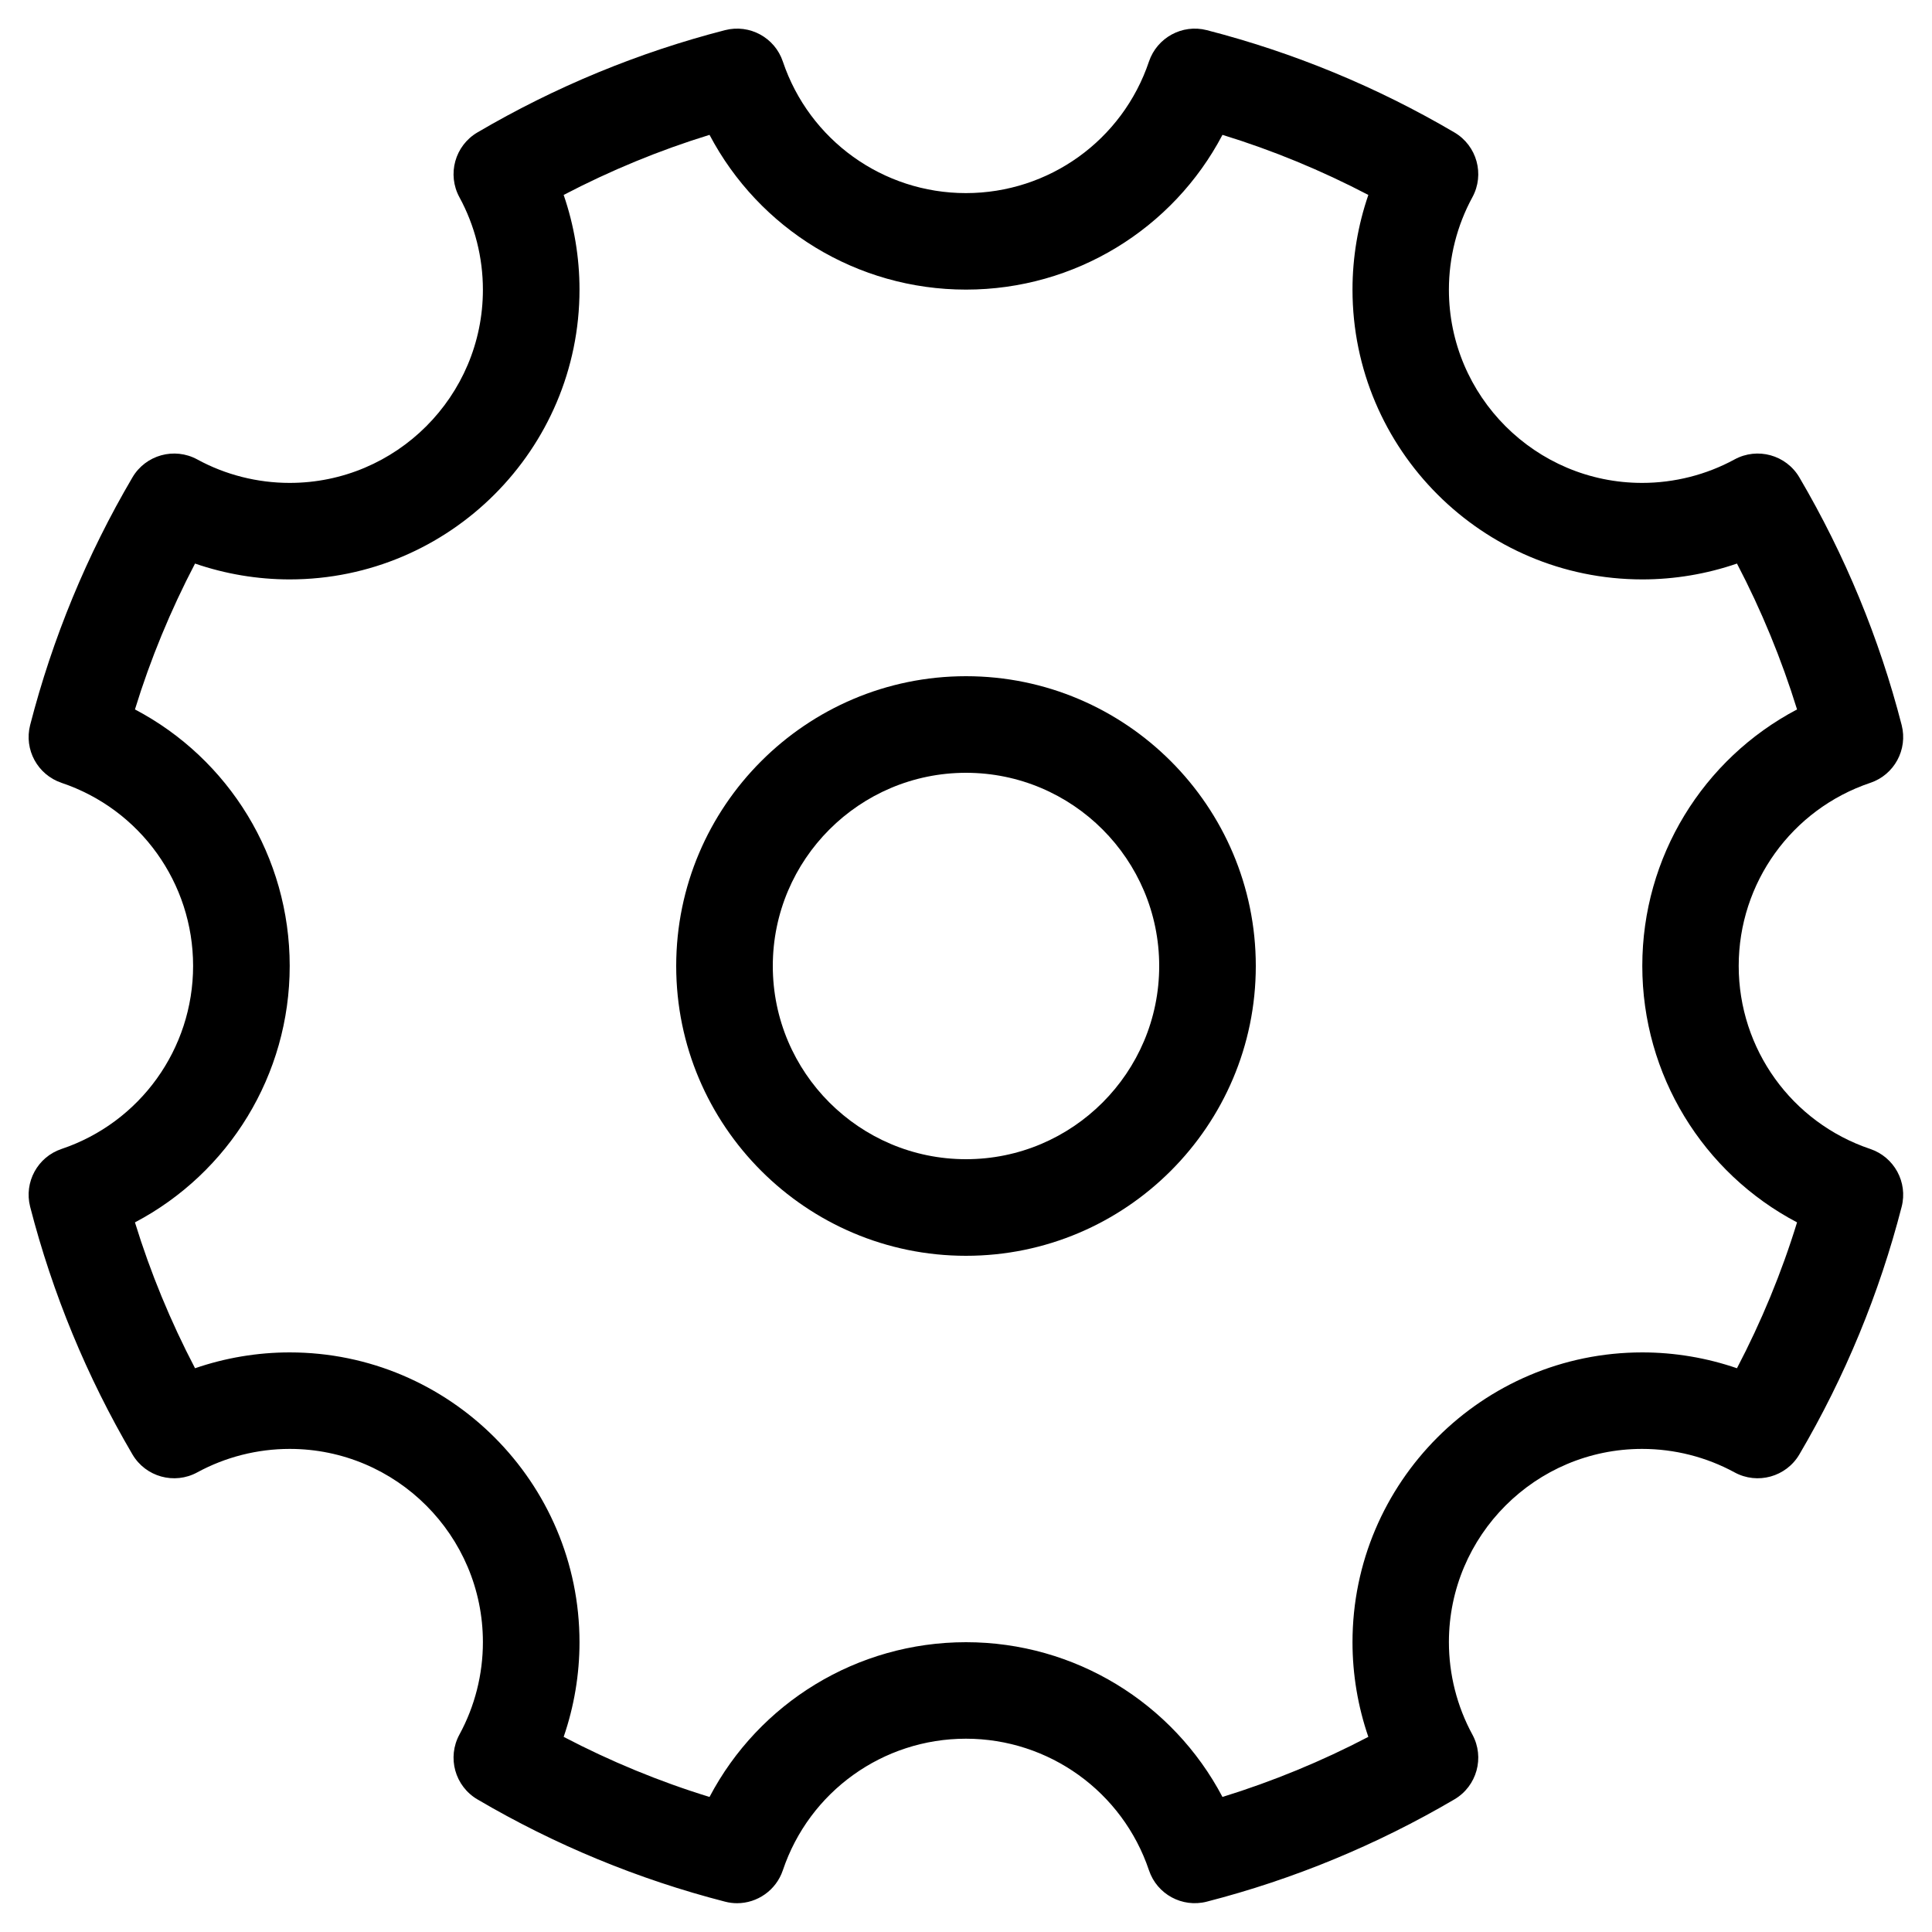
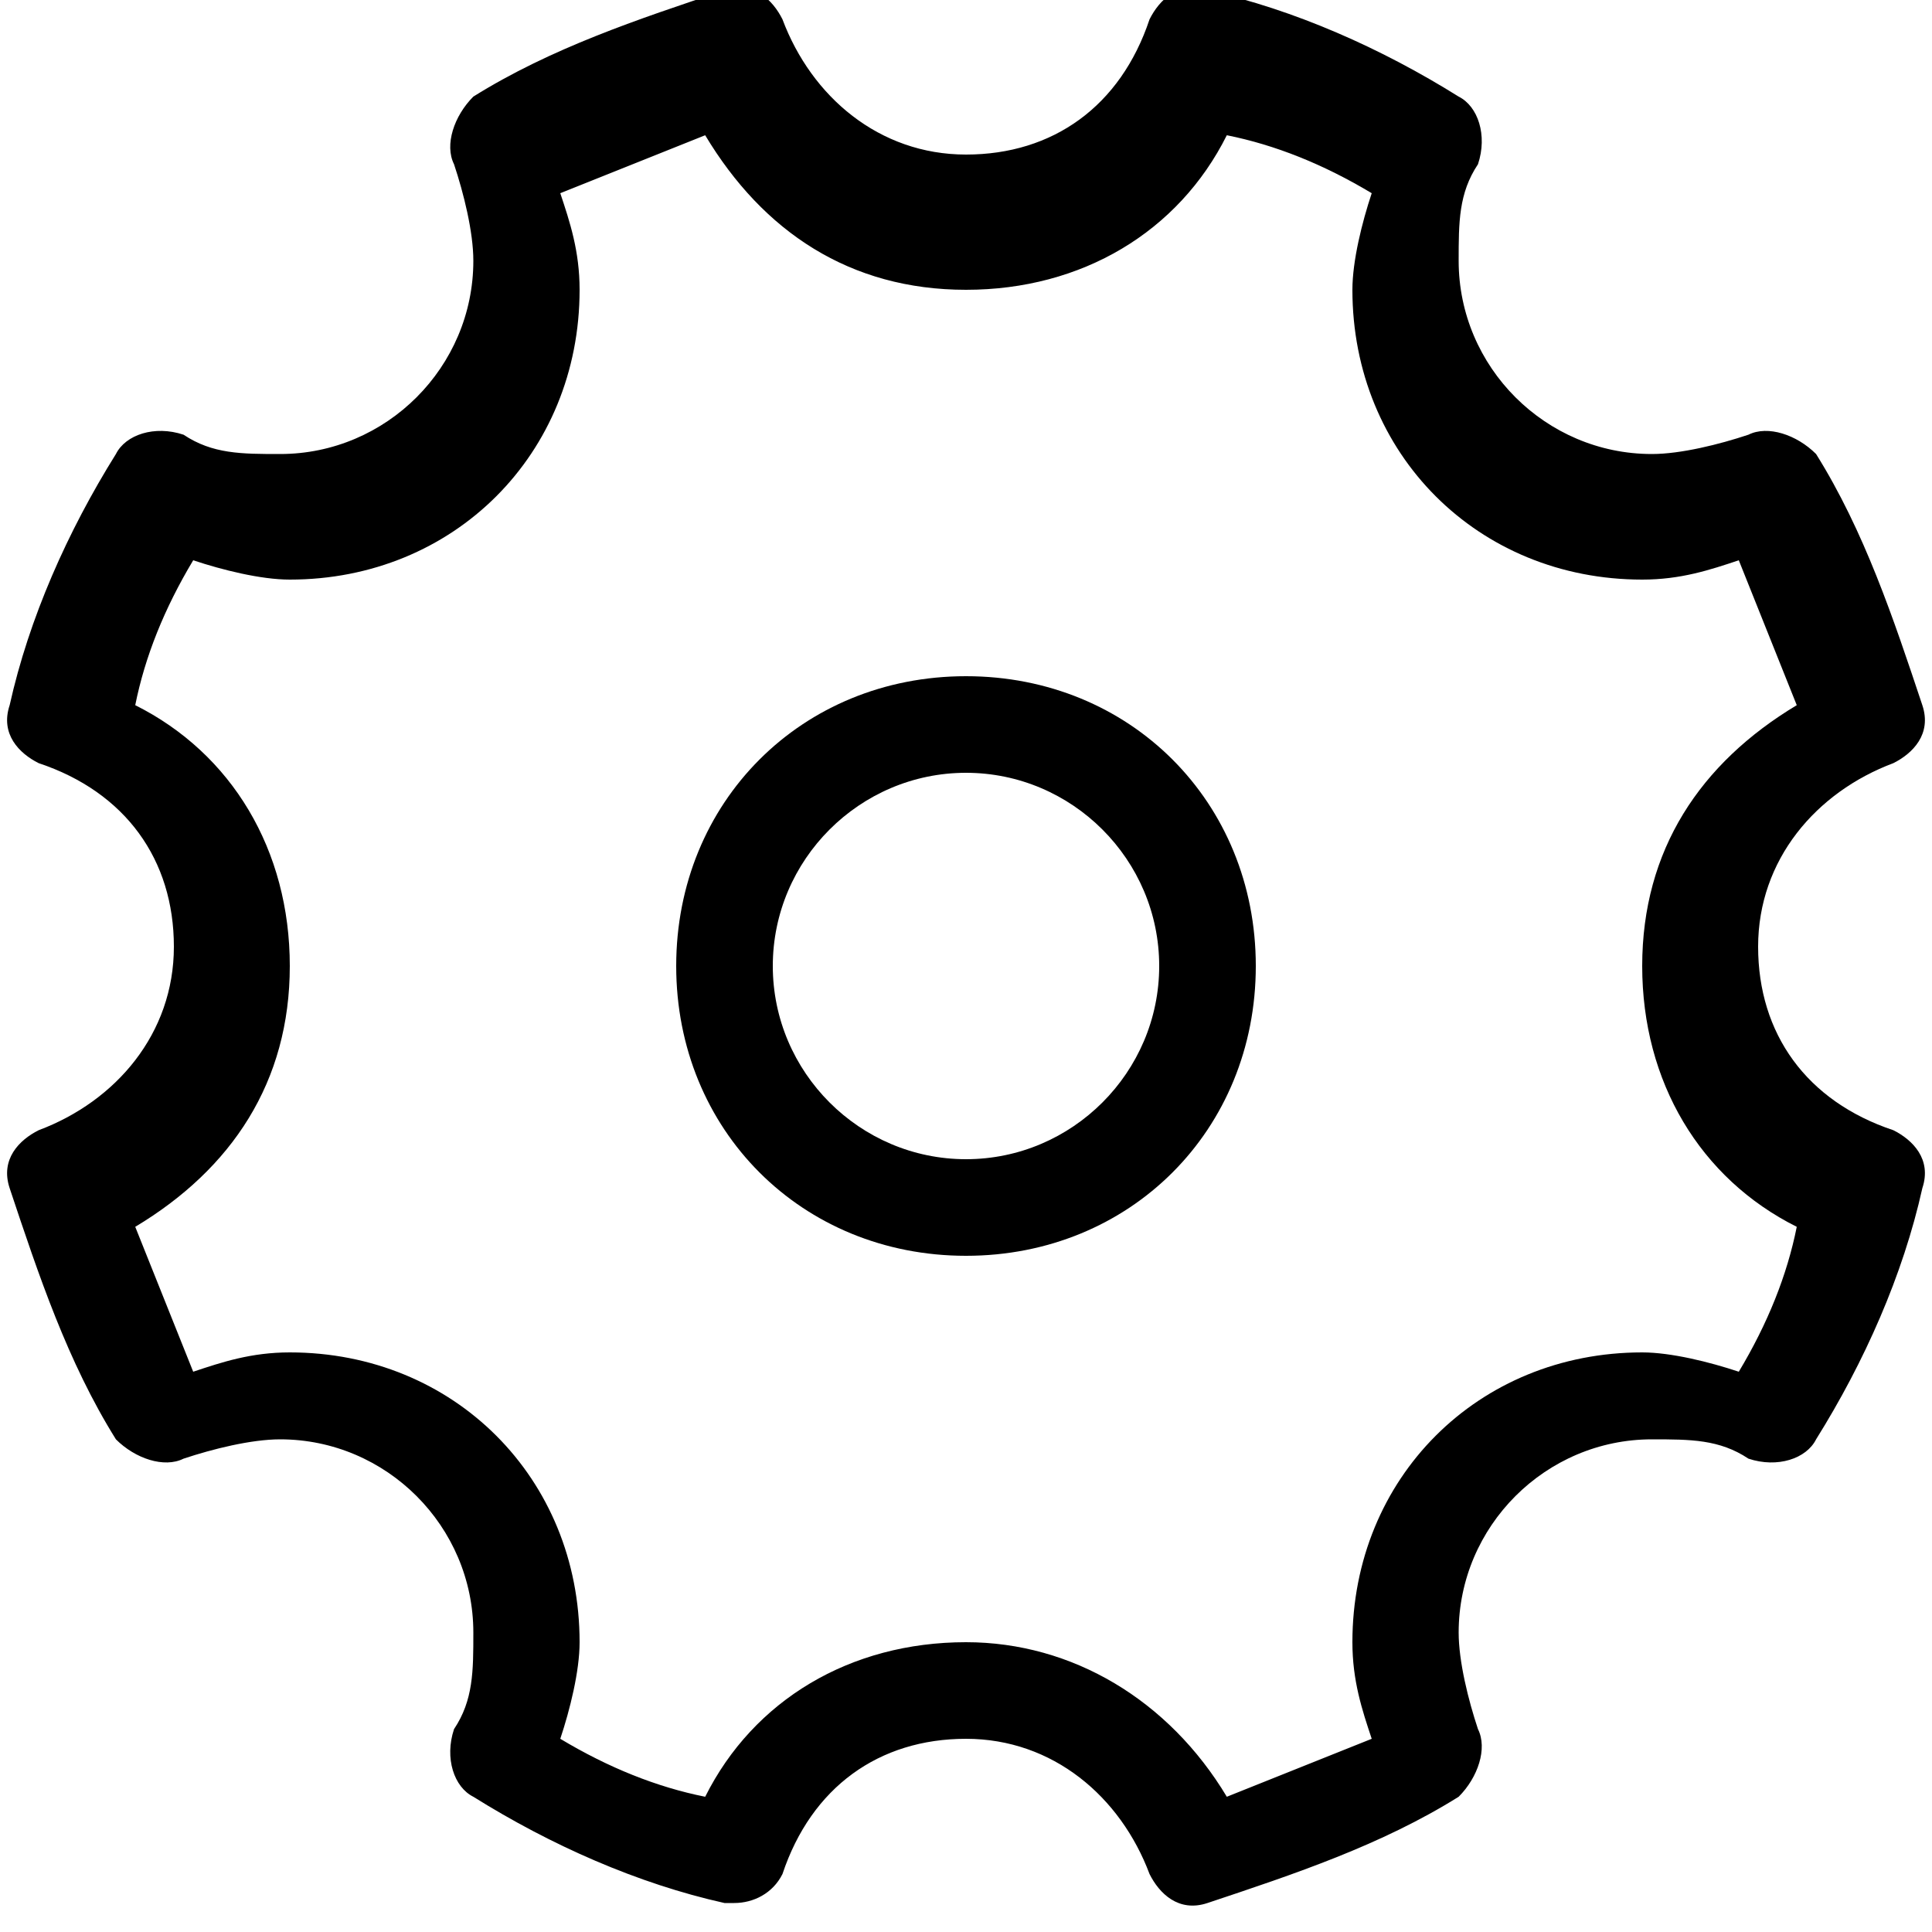
- <svg xmlns="http://www.w3.org/2000/svg" version="1.1" width="20" height="20" viewBox="0 0 20 20">
-   <path fill="#000000" d="M7.631 19.702c-0.041 0-0.083-0.005-0.125-0.016-0.898-0.231-1.761-0.587-2.564-1.059-0.233-0.137-0.315-0.434-0.186-0.671 0.159-0.292 0.243-0.622 0.243-0.957 0-1.103-0.897-2-2-2-0.334 0-0.665 0.084-0.957 0.243-0.237 0.129-0.534 0.047-0.671-0.186-0.472-0.804-0.828-1.666-1.059-2.564-0.065-0.254 0.077-0.515 0.325-0.598 0.814-0.274 1.362-1.036 1.362-1.895s-0.547-1.621-1.362-1.895c-0.248-0.084-0.39-0.344-0.325-0.598 0.231-0.898 0.587-1.761 1.059-2.564 0.137-0.233 0.434-0.315 0.671-0.186 0.291 0.159 0.622 0.243 0.957 0.243 1.103 0 2-0.897 2-2 0-0.334-0.084-0.665-0.243-0.957-0.129-0.237-0.047-0.534 0.186-0.671 0.804-0.472 1.666-0.828 2.564-1.059 0.254-0.065 0.515 0.077 0.598 0.325 0.274 0.814 1.036 1.362 1.895 1.362s1.621-0.547 1.895-1.362c0.084-0.248 0.345-0.39 0.598-0.325 0.898 0.231 1.761 0.587 2.564 1.059 0.233 0.137 0.315 0.434 0.186 0.671-0.159 0.292-0.243 0.622-0.243 0.957 0 1.103 0.897 2 2 2 0.334 0 0.665-0.084 0.957-0.243 0.237-0.129 0.534-0.047 0.671 0.186 0.472 0.804 0.828 1.666 1.059 2.564 0.065 0.254-0.077 0.515-0.325 0.598-0.814 0.274-1.362 1.036-1.362 1.895s0.547 1.621 1.362 1.895c0.248 0.084 0.39 0.344 0.325 0.598-0.231 0.898-0.587 1.761-1.059 2.564-0.137 0.233-0.434 0.315-0.671 0.186-0.292-0.159-0.622-0.243-0.957-0.243-1.103 0-2 0.897-2 2 0 0.334 0.084 0.665 0.243 0.957 0.129 0.237 0.047 0.534-0.186 0.671-0.804 0.472-1.666 0.828-2.564 1.059-0.254 0.065-0.515-0.077-0.598-0.325-0.274-0.814-1.036-1.362-1.895-1.362s-1.621 0.547-1.895 1.362c-0.070 0.207-0.264 0.341-0.474 0.341zM10 17c1.127 0 2.142 0.628 2.655 1.602 0.52-0.161 1.026-0.369 1.51-0.622-0.108-0.314-0.164-0.646-0.164-0.98 0-1.654 1.346-3 3-3 0.334 0 0.666 0.056 0.98 0.164 0.253-0.484 0.462-0.989 0.622-1.51-0.974-0.512-1.602-1.527-1.602-2.655s0.628-2.142 1.602-2.655c-0.161-0.52-0.369-1.026-0.622-1.51-0.314 0.108-0.646 0.164-0.98 0.164-1.654 0-3-1.346-3-3 0-0.334 0.056-0.666 0.164-0.98-0.484-0.253-0.989-0.462-1.51-0.622-0.512 0.974-1.527 1.602-2.655 1.602s-2.142-0.628-2.655-1.602c-0.52 0.16-1.026 0.369-1.51 0.622 0.108 0.314 0.164 0.646 0.164 0.98 0 1.654-1.346 3-3 3-0.334 0-0.666-0.056-0.98-0.164-0.253 0.484-0.462 0.989-0.622 1.51 0.974 0.512 1.602 1.527 1.602 2.655s-0.628 2.142-1.602 2.655c0.16 0.52 0.369 1.026 0.622 1.51 0.314-0.108 0.646-0.164 0.98-0.164 1.654 0 3 1.346 3 3 0 0.334-0.056 0.666-0.164 0.98 0.484 0.253 0.989 0.462 1.51 0.622 0.512-0.974 1.527-1.602 2.655-1.602z" />
-   <path fill="#000000" d="M10 13c-1.654 0-3-1.346-3-3s1.346-3 3-3 3 1.346 3 3-1.346 3-3 3zM10 8c-1.103 0-2 0.897-2 2s0.897 2 2 2c1.103 0 2-0.897 2-2s-0.897-2-2-2z" />
+ <svg xmlns="http://www.w3.org/2000/svg" width="20" height="20" viewBox="0 0 20 20">
+   <path d="M7.6 19.7c0 0-0.1 0-0.1 0-0.9-0.2-1.8-0.6-2.6-1.1-0.2-0.1-0.3-0.4-0.2-0.7 0.2-0.3 0.2-0.6 0.2-1 0-1.1-0.9-2-2-2-0.3 0-0.7 0.1-1 0.2-0.2 0.1-0.5 0-0.7-0.2-0.5-0.8-0.8-1.7-1.1-2.6-0.1-0.3 0.1-0.5 0.3-0.6 0.8-0.3 1.4-1 1.4-1.9s-0.5-1.6-1.4-1.9c-0.2-0.1-0.4-0.3-0.3-0.6 0.2-0.9 0.6-1.8 1.1-2.6 0.1-0.2 0.4-0.3 0.7-0.2 0.3 0.2 0.6 0.2 1 0.2 1.1 0 2-0.9 2-2 0-0.3-0.1-0.7-0.2-1-0.1-0.2 0-0.5 0.2-0.7 0.8-0.5 1.7-0.8 2.6-1.1 0.3-0.1 0.5 0.1 0.6 0.3 0.3 0.8 1 1.4 1.9 1.4s1.6-0.5 1.9-1.4c0.1-0.2 0.3-0.4 0.6-0.3 0.9 0.2 1.8 0.6 2.6 1.1 0.2 0.1 0.3 0.4 0.2 0.7-0.2 0.3-0.2 0.6-0.2 1 0 1.1 0.9 2 2 2 0.3 0 0.7-0.1 1-0.2 0.2-0.1 0.5 0 0.7 0.2 0.5 0.8 0.8 1.7 1.1 2.6 0.1 0.3-0.1 0.5-0.3 0.6-0.8 0.3-1.4 1-1.4 1.9s0.5 1.6 1.4 1.9c0.2 0.1 0.4 0.3 0.3 0.6-0.2 0.9-0.6 1.8-1.1 2.6-0.1 0.2-0.4 0.3-0.7 0.2-0.3-0.2-0.6-0.2-1-0.2-1.1 0-2 0.9-2 2 0 0.3 0.1 0.7 0.2 1 0.1 0.2 0 0.5-0.2 0.7-0.8 0.5-1.7 0.8-2.6 1.1-0.3 0.1-0.5-0.1-0.6-0.3-0.3-0.8-1-1.4-1.9-1.4s-1.6 0.5-1.9 1.4c-0.1 0.2-0.3 0.3-0.5 0.3zM10 17c1.1 0 2.1 0.6 2.7 1.6 0.5-0.2 1-0.4 1.5-0.6-0.1-0.3-0.2-0.6-0.2-1 0-1.7 1.3-3 3-3 0.3 0 0.7 0.1 1 0.2 0.3-0.5 0.5-1 0.6-1.5-1-0.5-1.6-1.5-1.6-2.7s0.6-2.1 1.6-2.7c-0.2-0.5-0.4-1-0.6-1.5-0.3 0.1-0.6 0.2-1 0.2-1.7 0-3-1.3-3-3 0-0.3 0.1-0.7 0.2-1-0.5-0.3-1-0.5-1.5-0.6-0.5 1-1.5 1.6-2.7 1.6s-2.1-0.6-2.7-1.6c-0.5 0.2-1 0.4-1.5 0.6 0.1 0.3 0.2 0.6 0.2 1 0 1.7-1.3 3-3 3-0.3 0-0.7-0.1-1-0.2-0.3 0.5-0.5 1-0.6 1.5 1 0.5 1.6 1.5 1.6 2.7s-0.6 2.1-1.6 2.7c0.2 0.5 0.4 1 0.6 1.5 0.3-0.1 0.6-0.2 1-0.2 1.7 0 3 1.3 3 3 0 0.3-0.1 0.7-0.2 1 0.5 0.3 1 0.5 1.5 0.6 0.5-1 1.5-1.6 2.7-1.6z" />
+   <path d="M10 13c-1.7 0-3-1.3-3-3s1.3-3 3-3 3 1.3 3 3-1.3 3-3 3zM10 8c-1.1 0-2 0.9-2 2s0.9 2 2 2c1.1 0 2-0.9 2-2s-0.9-2-2-2z" />
</svg>
